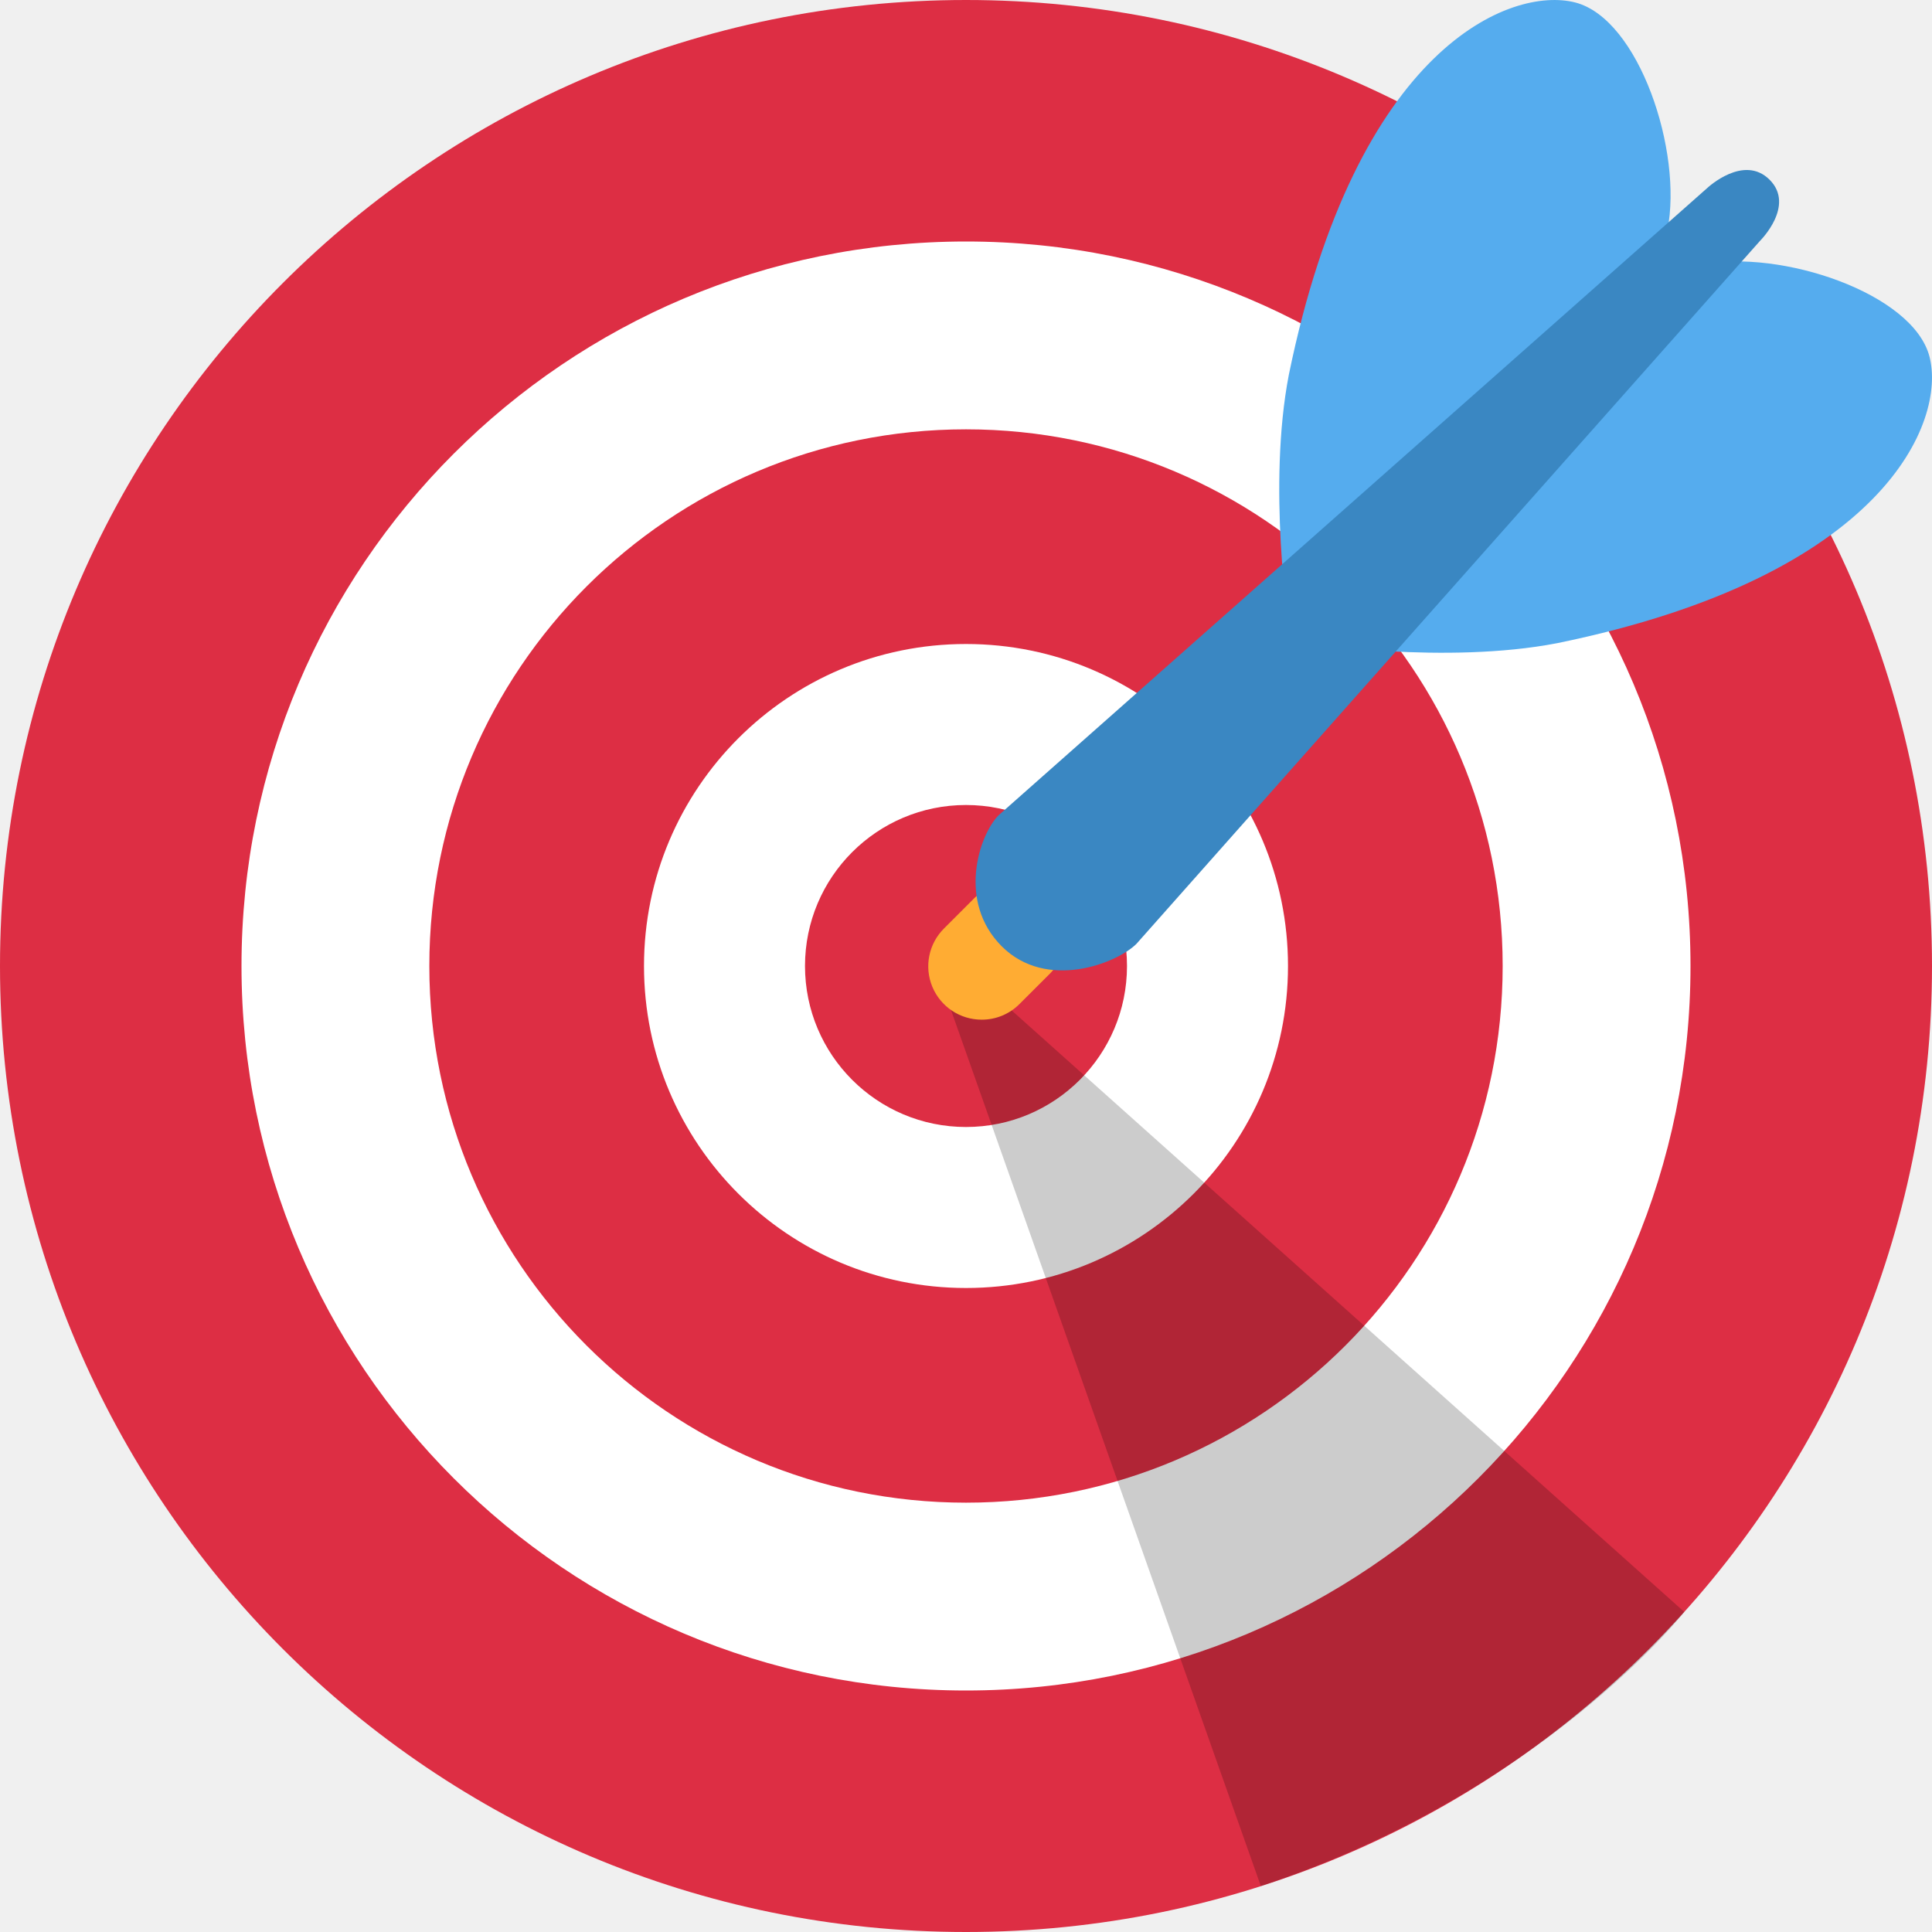
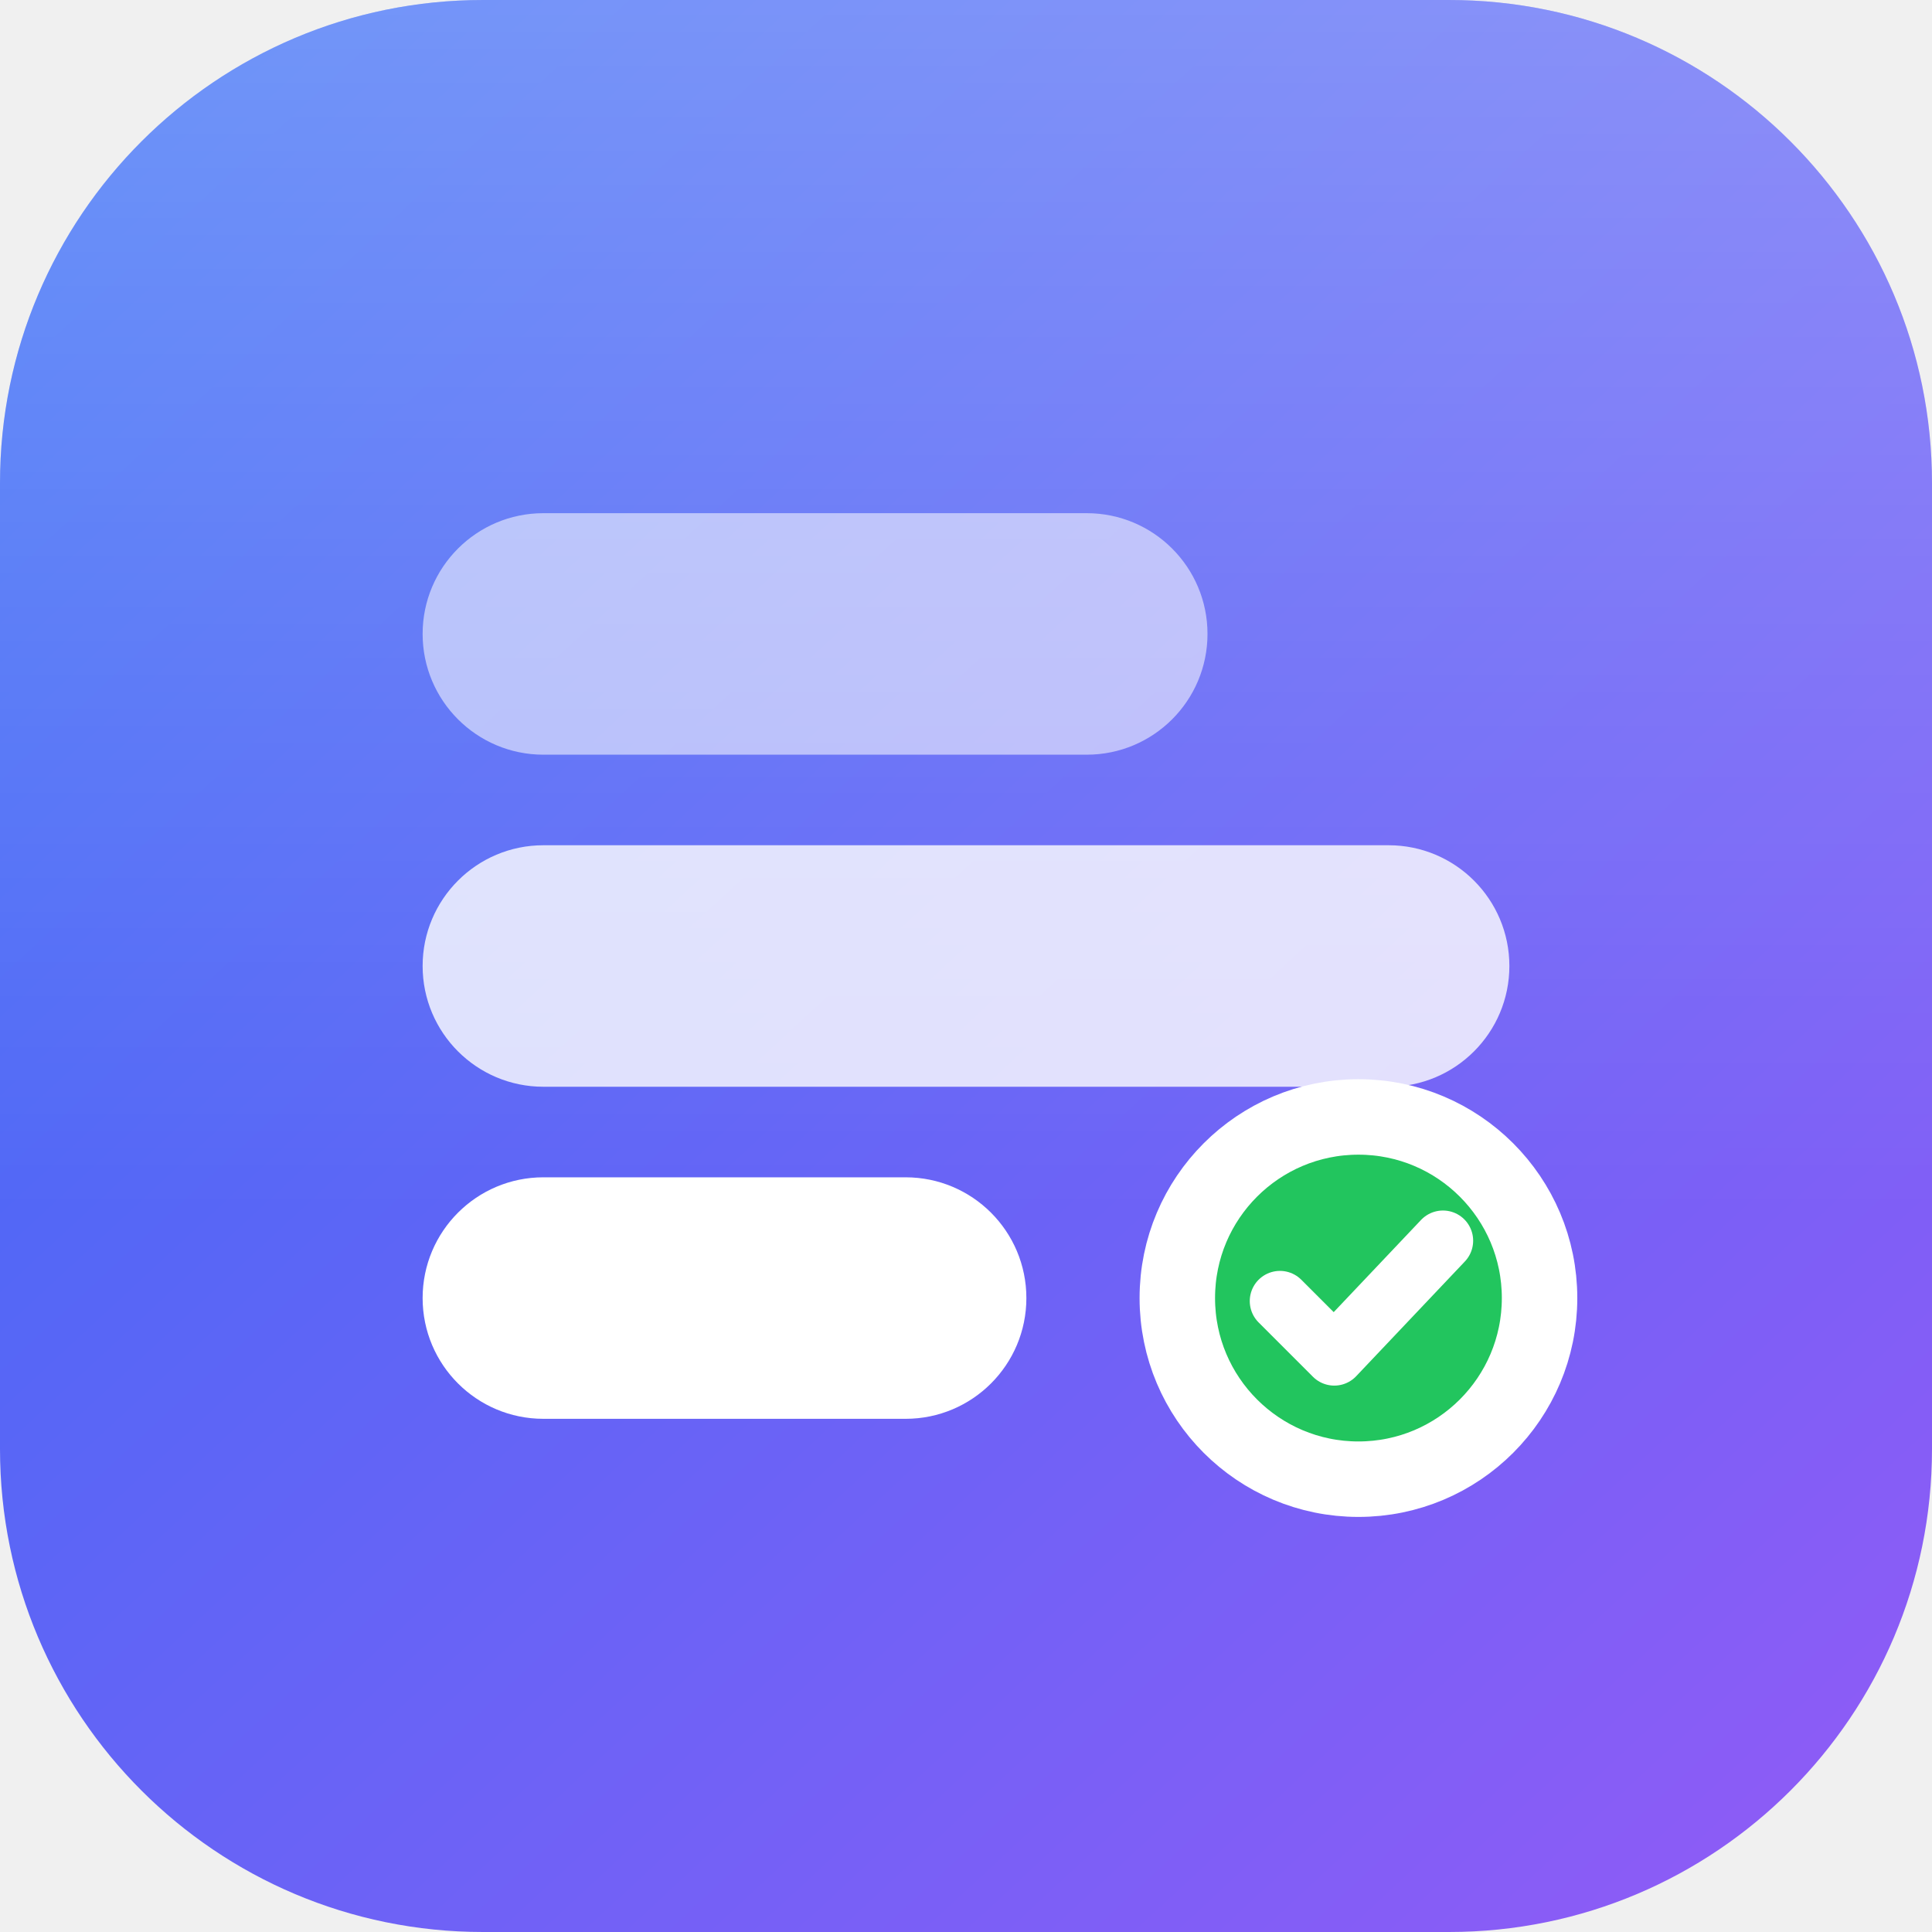
- <svg xmlns="http://www.w3.org/2000/svg" viewBox="0 0 36 36">
-   <circle fill="#DD2E44" cx="18" cy="18" r="18" />
-   <circle fill="#FFF" cx="18" cy="18" r="13.5" />
-   <circle fill="#DD2E44" cx="18" cy="18" r="10" />
-   <circle fill="#FFF" cx="18" cy="18" r="6" />
-   <circle fill="#DD2E44" cx="18" cy="18" r="3" />
-   <path opacity=".2" d="M18.24 18.282l13.144 11.754s-2.647 3.376-7.89 5.109L17.579 18.42l.661-.138z" />
-   <path fill="#FFAC33" d="M18.294 19a.994.994 0 01-.704-1.699l.563-.563a.995.995 0 011.408 1.407l-.564.563a.987.987 0 01-.703.292z" />
-   <path fill="#55ACEE" d="M24.016 6.981c-.403 2.079 0 4.691 0 4.691l7.054-7.388c.291-1.454-.528-3.932-1.718-4.238-1.19-.306-4.079.803-5.336 6.935zm5.003 5.003c-2.079.403-4.691 0-4.691 0l7.388-7.054c1.454-.291 3.932.528 4.238 1.718.306 1.19-.803 4.079-6.935 5.336z" />
-   <path fill="#3A87C2" d="M32.798 4.485L21.176 17.587c-.362.362-1.673.882-2.51.046-.836-.836-.419-2.08-.057-2.443L31.815 3.501s.676-.635 1.159-.152-.176 1.136-.176 1.136z" />
+ <svg xmlns="http://www.w3.org/2000/svg" viewBox="0 0 64 64" fill="none">
+   <defs>
+     <linearGradient id="wm-bg" x1="6" y1="4" x2="58" y2="60" gradientUnits="userSpaceOnUse">
+       <stop offset="0" stop-color="#3B6CF6" />
+       <stop offset="1" stop-color="#8B5CF6" />
+     </linearGradient>
+     <linearGradient id="wm-gloss" x1="32" y1="0" x2="32" y2="40" gradientUnits="userSpaceOnUse">
+       <stop offset="0" stop-color="#fff" stop-opacity=".28" />
+       <stop offset="1" stop-color="#fff" stop-opacity="0" />
+     </linearGradient>
+   </defs>
+   <rect width="64" height="64" rx="16" fill="url(#wm-bg)" />
+   <rect width="64" height="64" rx="16" fill="url(#wm-gloss)" />
+   <rect x="14" y="17" width="26" height="8" rx="4" fill="#fff" fill-opacity=".55" />
+   <rect x="14" y="28" width="36" height="8" rx="4" fill="#fff" fill-opacity=".8" />
+   <rect x="14" y="39" width="20" height="8" rx="4" fill="#fff" />
+   <circle cx="45" cy="43" r="6" fill="#22C55E" stroke="#fff" stroke-width="2.5" />
+   <path d="M42.4 43.1l1.8 1.8 3.6-3.8" stroke="#fff" stroke-width="2" stroke-linecap="round" stroke-linejoin="round" />
</svg>
